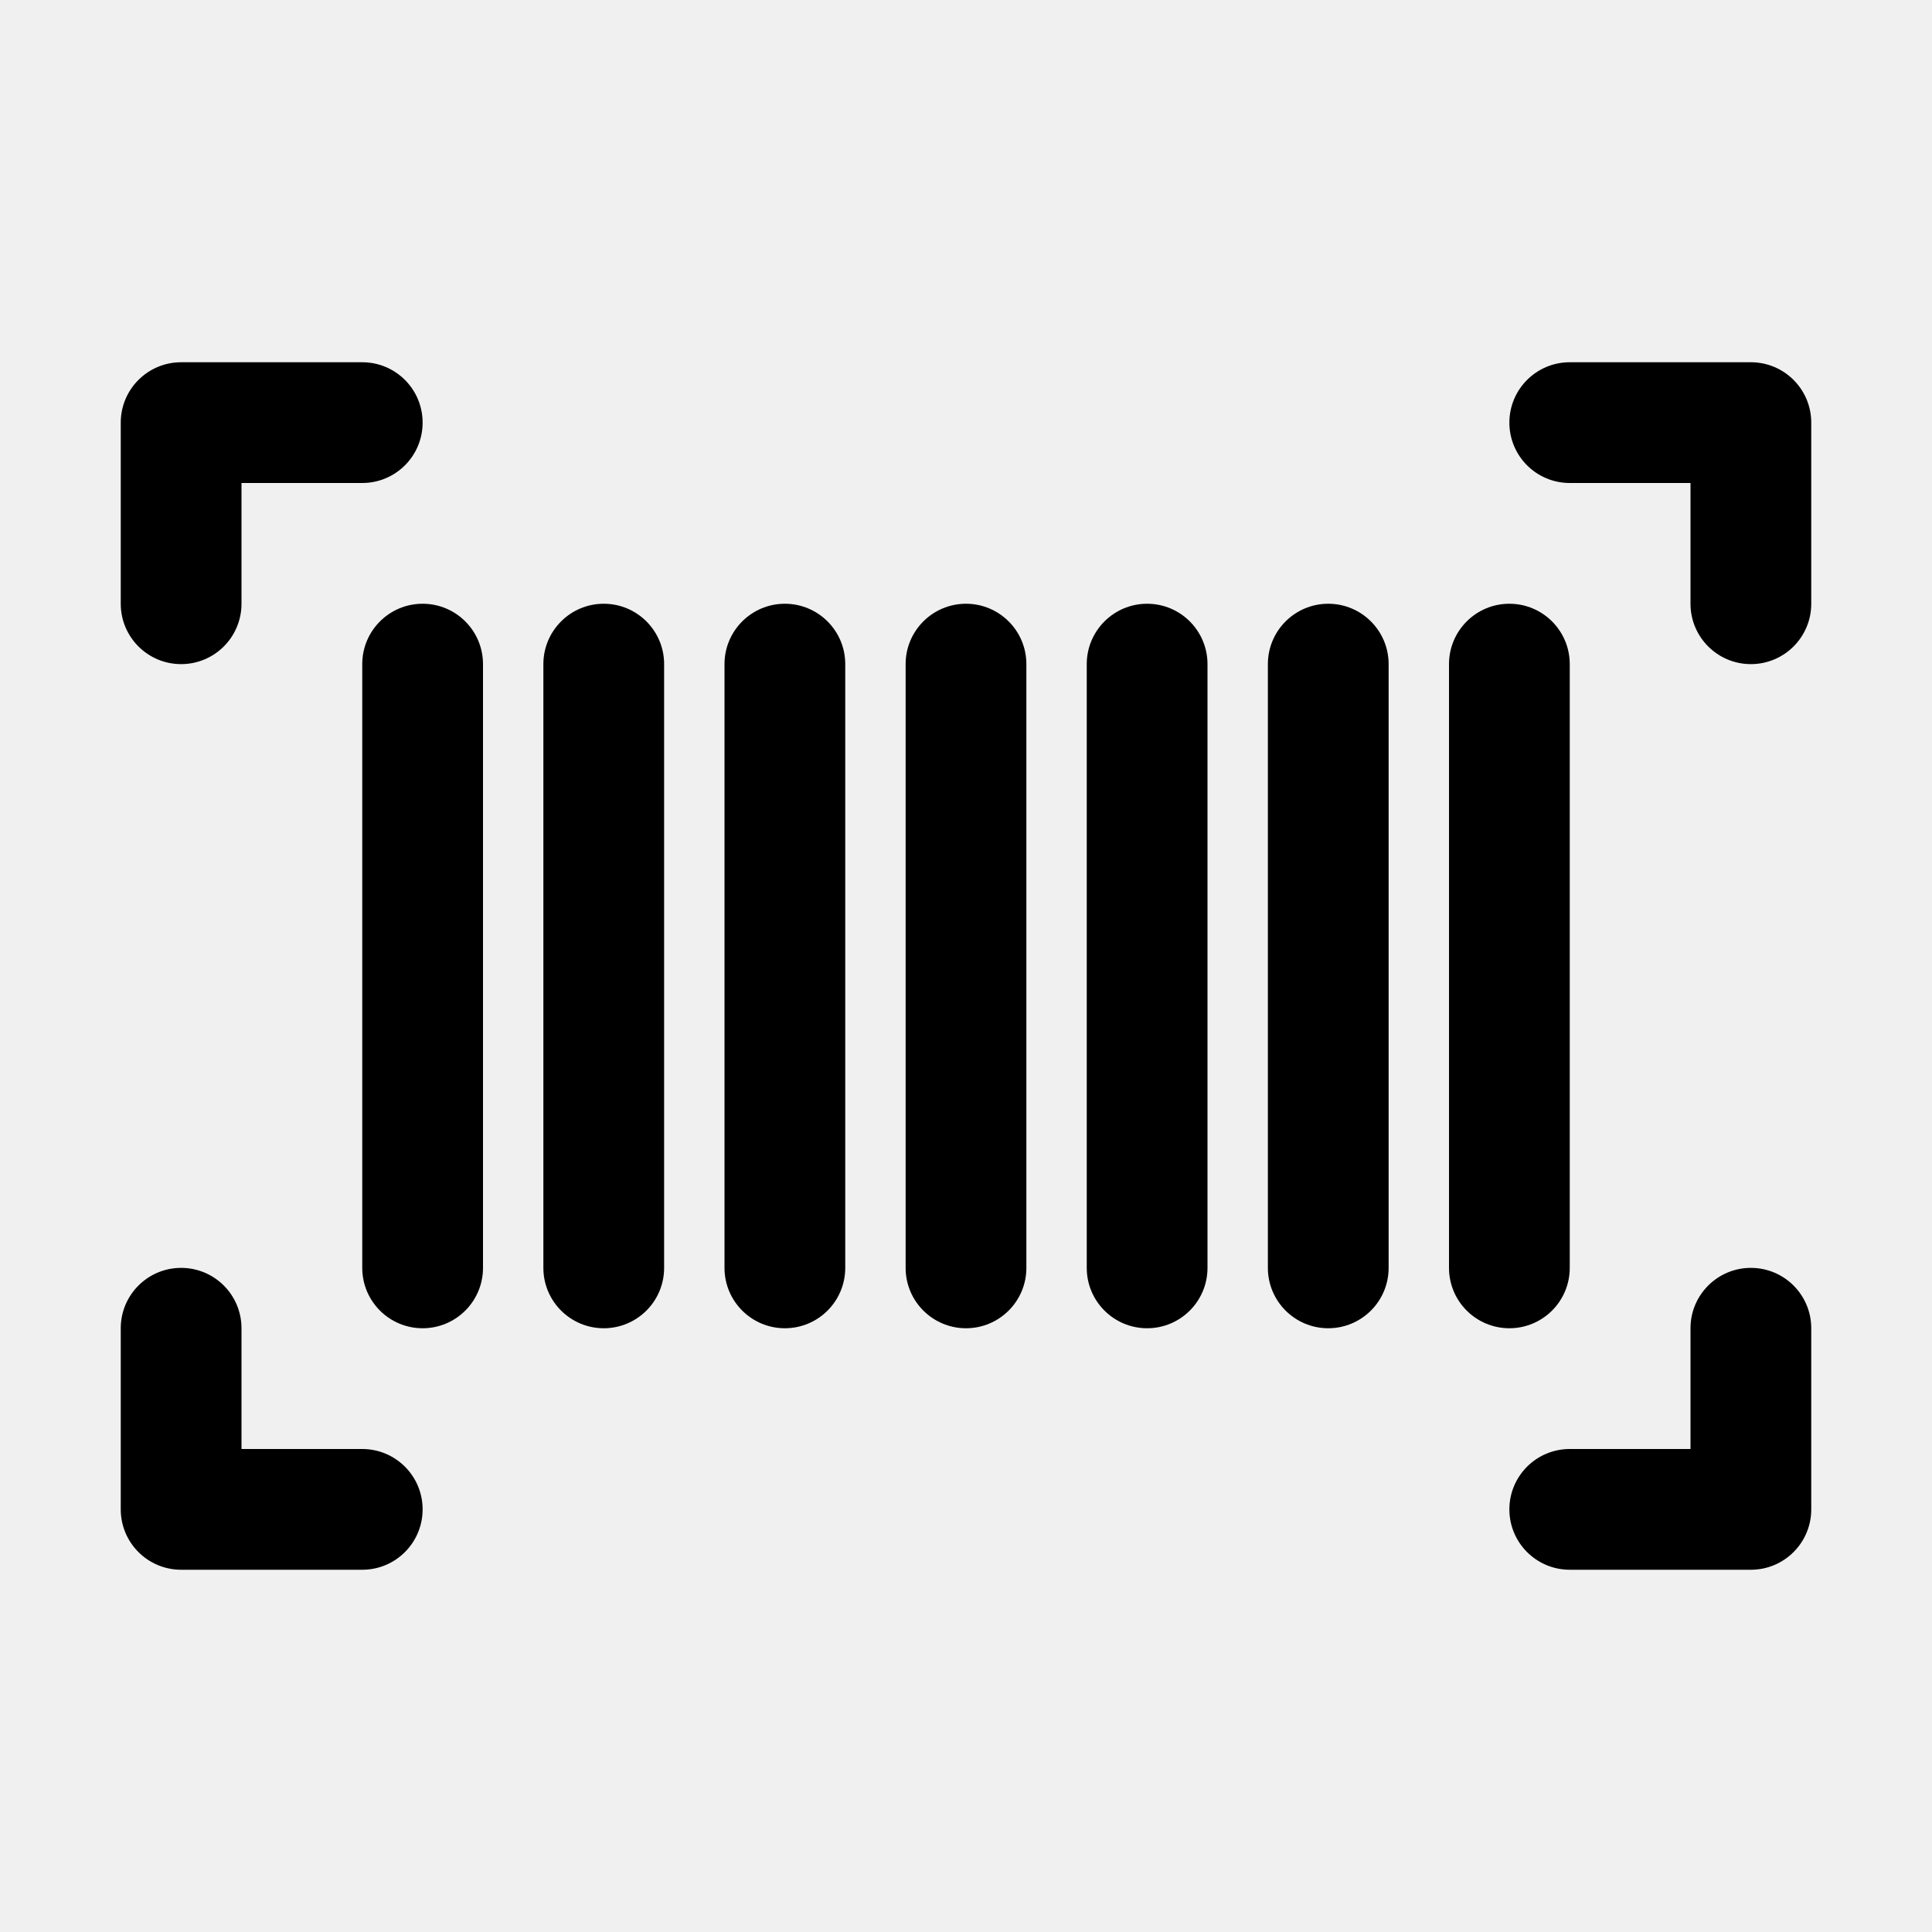
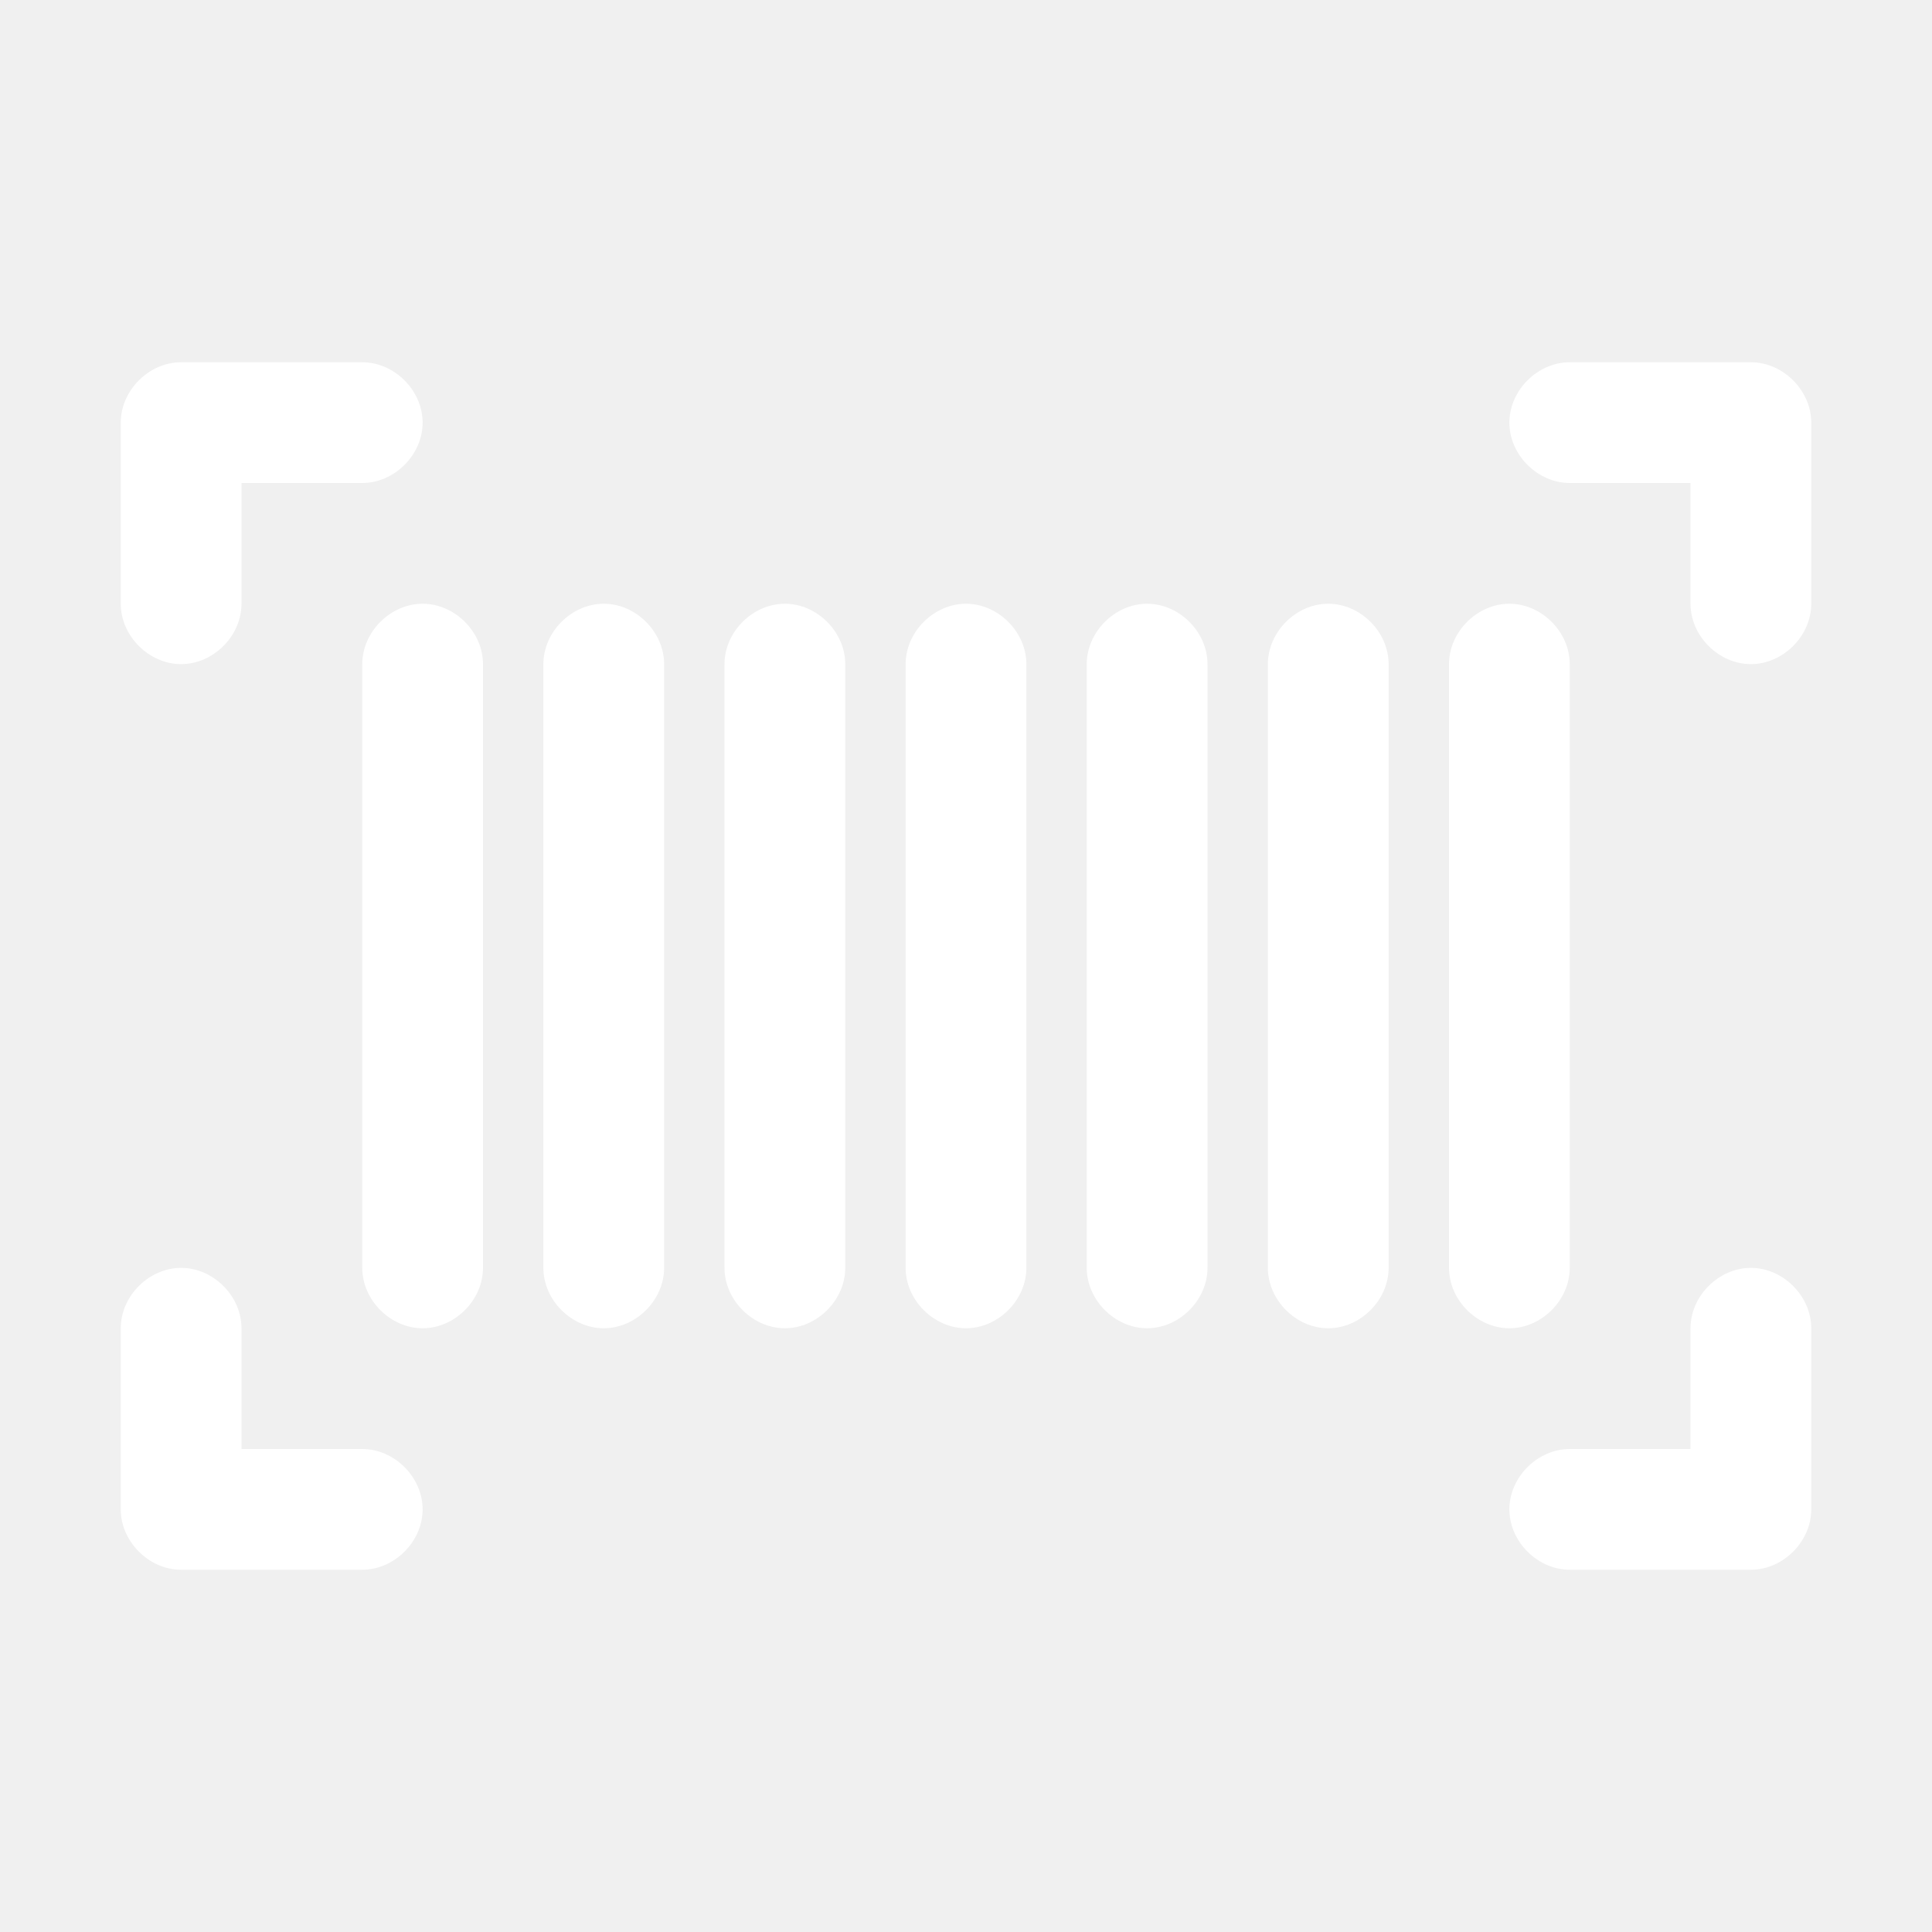
- <svg xmlns="http://www.w3.org/2000/svg" width="48px" height="48px" viewBox="0 0 32 32" id="svg5" version="1.1">
-   <defs id="defs2" />
+ <svg xmlns="http://www.w3.org/2000/svg" version="1.1" id="svg5" x="0px" y="0px" viewBox="0 0 48 48" style="enable-background:new 0 0 48 48;" xml:space="preserve">
+   <style type="text/css">
+ 	.st0{fill-rule:evenodd;clip-rule:evenodd;fill:#FFFFFF;}
+ </style>
  <g id="layer1" transform="translate(-108,-100)">
-     <path d="m 111,106 a 1,1 0 0 0 -1,1 v 3 a 1,1 0 0 0 1,1 1,1 0 0 0 1,-1 v -2 h 2 a 1,1 0 0 0 1,-1 1,1 0 0 0 -1,-1 z" id="path11698" style="color:#000000;fill:#000000;fill-rule:evenodd;stroke-linecap:round;stroke-linejoin:round;stroke-miterlimit:4.1;-inkscape-stroke:none" />
-     <path d="m 134,106 a 1,1 0 0 0 -1,1 1,1 0 0 0 1,1 h 2 v 2 a 1,1 0 0 0 1,1 1,1 0 0 0 1,-1 v -3 a 1,1 0 0 0 -1,-1 z" id="path11700" style="color:#000000;fill:#000000;fill-rule:evenodd;stroke-linecap:round;stroke-linejoin:round;stroke-miterlimit:4.1;-inkscape-stroke:none" />
-     <path d="m 137,121 a 1,1 0 0 0 -1,1 v 2 h -2 a 1,1 0 0 0 -1,1 1,1 0 0 0 1,1 h 3 a 1,1 0 0 0 1,-1 v -3 a 1,1 0 0 0 -1,-1 z" id="path11702" style="color:#000000;fill:#000000;fill-rule:evenodd;stroke-linecap:round;stroke-linejoin:round;stroke-miterlimit:4.1;-inkscape-stroke:none" />
-     <path d="m 111,121 a 1,1 0 0 0 -1,1 v 3 a 1,1 0 0 0 1,1 h 3 a 1,1 0 0 0 1,-1 1,1 0 0 0 -1,-1 h -2 v -2 a 1,1 0 0 0 -1,-1 z" id="path11704" style="color:#000000;fill:#000000;fill-rule:evenodd;stroke-linecap:round;stroke-linejoin:round;stroke-miterlimit:4.1;-inkscape-stroke:none" />
-     <path d="m 115,110 a 1,1 0 0 0 -1,1 v 10 a 1,1 0 0 0 1,1 1,1 0 0 0 1,-1 v -10 a 1,1 0 0 0 -1,-1 z" id="path11706" style="color:#000000;fill:#000000;fill-rule:evenodd;stroke-linecap:round;stroke-linejoin:round;stroke-miterlimit:4.1;-inkscape-stroke:none" />
-     <path d="m 118,110 a 1,1 0 0 0 -1,1 v 10 a 1,1 0 0 0 1,1 1,1 0 0 0 1,-1 v -10 a 1,1 0 0 0 -1,-1 z" id="path11708" style="color:#000000;fill:#000000;fill-rule:evenodd;stroke-linecap:round;stroke-linejoin:round;stroke-miterlimit:4.1;-inkscape-stroke:none" />
-     <path d="m 121,110 a 1,1 0 0 0 -1,1 v 10 a 1,1 0 0 0 1,1 1,1 0 0 0 1,-1 v -10 a 1,1 0 0 0 -1,-1 z" id="path11710" style="color:#000000;fill:#000000;fill-rule:evenodd;stroke-linecap:round;stroke-linejoin:round;stroke-miterlimit:4.1;-inkscape-stroke:none" />
-     <path d="m 124,110 a 1,1 0 0 0 -1,1 v 10 a 1,1 0 0 0 1,1 1,1 0 0 0 1,-1 v -10 a 1,1 0 0 0 -1,-1 z" id="path11712" style="color:#000000;fill:#000000;fill-rule:evenodd;stroke-linecap:round;stroke-linejoin:round;stroke-miterlimit:4.1;-inkscape-stroke:none" />
-     <path d="m 127,110 a 1,1 0 0 0 -1,1 v 10 a 1,1 0 0 0 1,1 1,1 0 0 0 1,-1 v -10 a 1,1 0 0 0 -1,-1 z" id="path11714" style="color:#000000;fill:#000000;fill-rule:evenodd;stroke-linecap:round;stroke-linejoin:round;stroke-miterlimit:4.1;-inkscape-stroke:none" />
-     <path d="m 130,110 a 1,1 0 0 0 -1,1 v 10 a 1,1 0 0 0 1,1 1,1 0 0 0 1,-1 v -10 a 1,1 0 0 0 -1,-1 z" id="path11716" style="color:#000000;fill:#000000;fill-rule:evenodd;stroke-linecap:round;stroke-linejoin:round;stroke-miterlimit:4.1;-inkscape-stroke:none" />
-     <path d="m 133,110 a 1,1 0 0 0 -1,1 v 5.207 1.314 V 121 a 1,1 0 0 0 1,1 1,1 0 0 0 1,-1 V 117.521 116.207 111 a 1,1 0 0 0 -1,-1 z" id="path11720" style="color:#000000;fill:#000000;fill-rule:evenodd;stroke-linecap:round;stroke-linejoin:round;stroke-miterlimit:4.1;-inkscape-stroke:none" />
+     <path id="path11698" class="st0" d="M112.5,109c-0.8,0-1.5,0.7-1.5,1.5v4.5c0,0.8,0.7,1.5,1.5,1.5s1.5-0.7,1.5-1.5v-3h3   c0.8,0,1.5-0.7,1.5-1.5s-0.7-1.5-1.5-1.5H112.5z" />
+     <path id="path11700" class="st0" d="M147,109c-0.8,0-1.5,0.7-1.5,1.5s0.7,1.5,1.5,1.5h3v3c0,0.8,0.7,1.5,1.5,1.5s1.5-0.7,1.5-1.5   v-4.5c0-0.8-0.7-1.5-1.5-1.5H147z" />
+     <path id="path11702" class="st0" d="M151.5,131.5c-0.8,0-1.5,0.7-1.5,1.5v3h-3c-0.8,0-1.5,0.7-1.5,1.5s0.7,1.5,1.5,1.5h4.5   c0.8,0,1.5-0.7,1.5-1.5V133C153,132.2,152.3,131.5,151.5,131.5z" />
+     <path id="path11704" class="st0" d="M112.5,131.5c-0.8,0-1.5,0.7-1.5,1.5v4.5c0,0.8,0.7,1.5,1.5,1.5h4.5c0.8,0,1.5-0.7,1.5-1.5   s-0.7-1.5-1.5-1.5h-3v-3C114,132.2,113.3,131.5,112.5,131.5z" />
+     <path id="path11706" class="st0" d="M118.5,115c-0.8,0-1.5,0.7-1.5,1.5v15c0,0.8,0.7,1.5,1.5,1.5s1.5-0.7,1.5-1.5v-15   C120,115.7,119.3,115,118.5,115z" />
+     <path id="path11708" class="st0" d="M123,115c-0.8,0-1.5,0.7-1.5,1.5v15c0,0.8,0.7,1.5,1.5,1.5s1.5-0.7,1.5-1.5v-15   C124.5,115.7,123.8,115,123,115z" />
+     <path id="path11710" class="st0" d="M127.5,115c-0.8,0-1.5,0.7-1.5,1.5v15c0,0.8,0.7,1.5,1.5,1.5s1.5-0.7,1.5-1.5v-15   C129,115.7,128.3,115,127.5,115z" />
+     <path id="path11712" class="st0" d="M132,115c-0.8,0-1.5,0.7-1.5,1.5v15c0,0.8,0.7,1.5,1.5,1.5s1.5-0.7,1.5-1.5v-15   C133.5,115.7,132.8,115,132,115z" />
+     <path id="path11714" class="st0" d="M136.5,115c-0.8,0-1.5,0.7-1.5,1.5v15c0,0.8,0.7,1.5,1.5,1.5s1.5-0.7,1.5-1.5v-15   C138,115.7,137.3,115,136.5,115z" />
+     <path id="path11716" class="st0" d="M141,115c-0.8,0-1.5,0.7-1.5,1.5v15c0,0.8,0.7,1.5,1.5,1.5s1.5-0.7,1.5-1.5v-15   C142.5,115.7,141.8,115,141,115z" />
+     <path id="path11720" class="st0" d="M145.5,115c-0.8,0-1.5,0.7-1.5,1.5v7.8v2v5.2c0,0.8,0.7,1.5,1.5,1.5s1.5-0.7,1.5-1.5v-5.2v-2   v-7.8C147,115.7,146.3,115,145.5,115z" />
  </g>
</svg>
